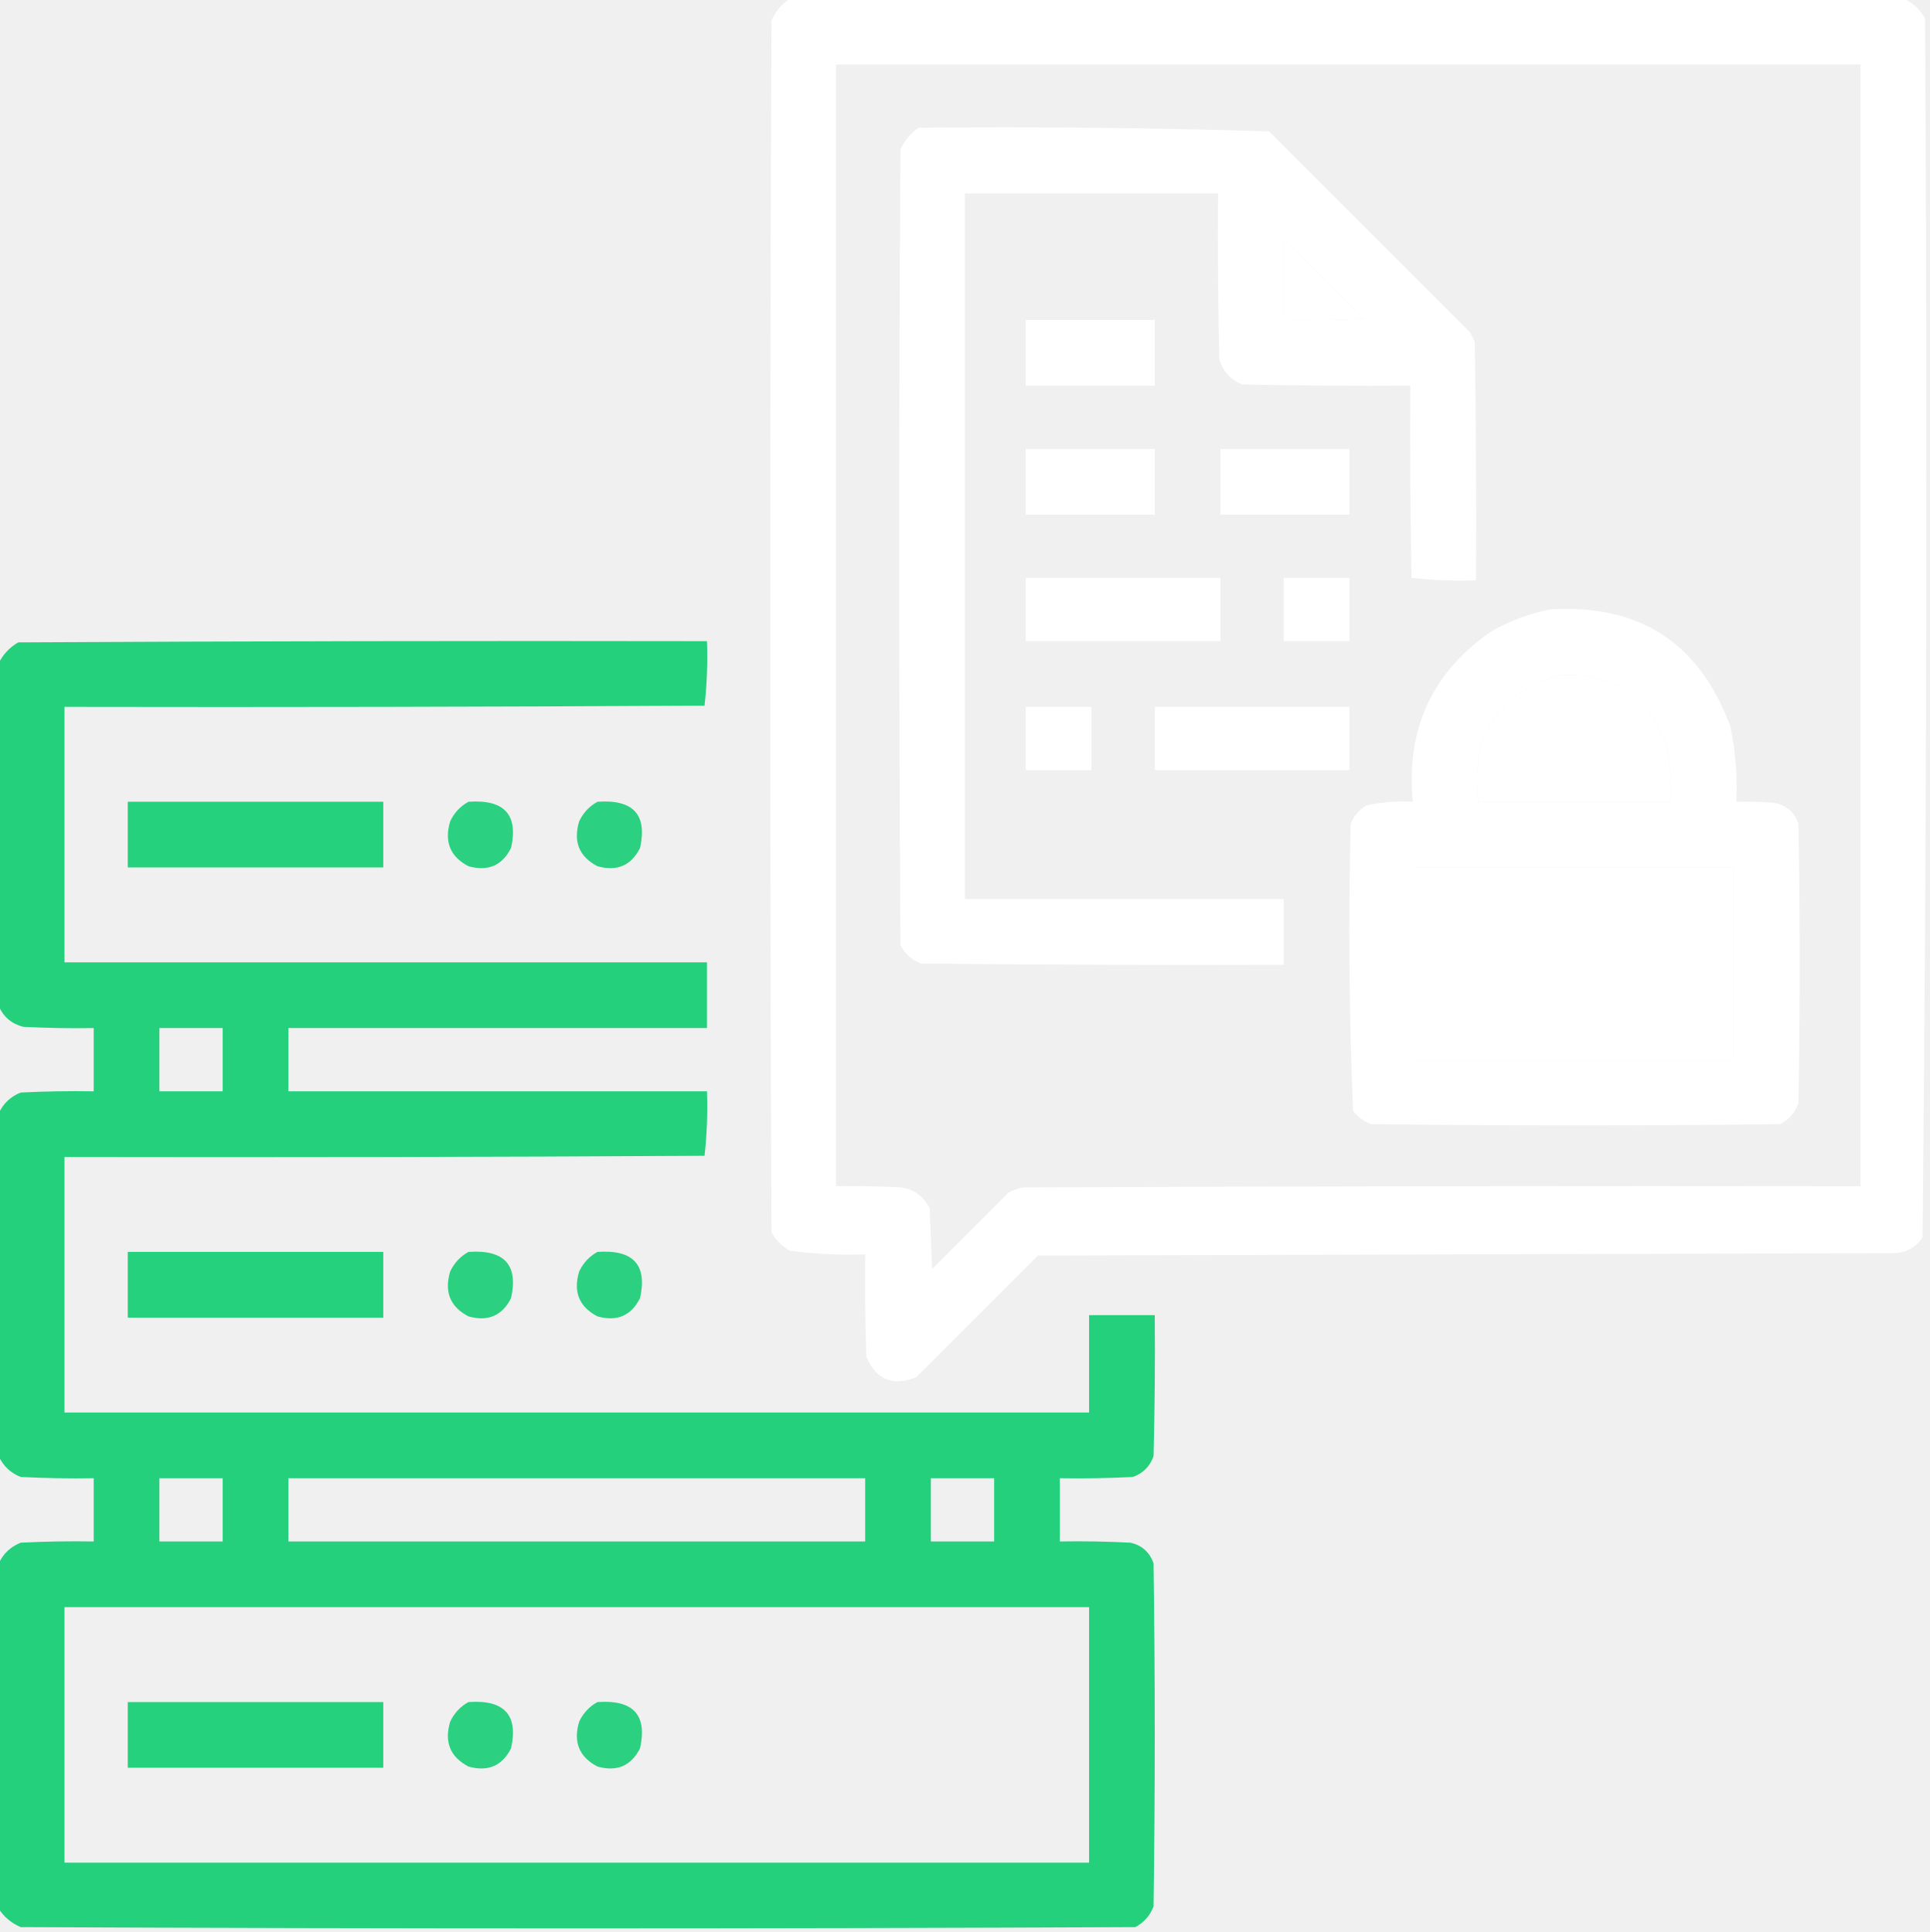
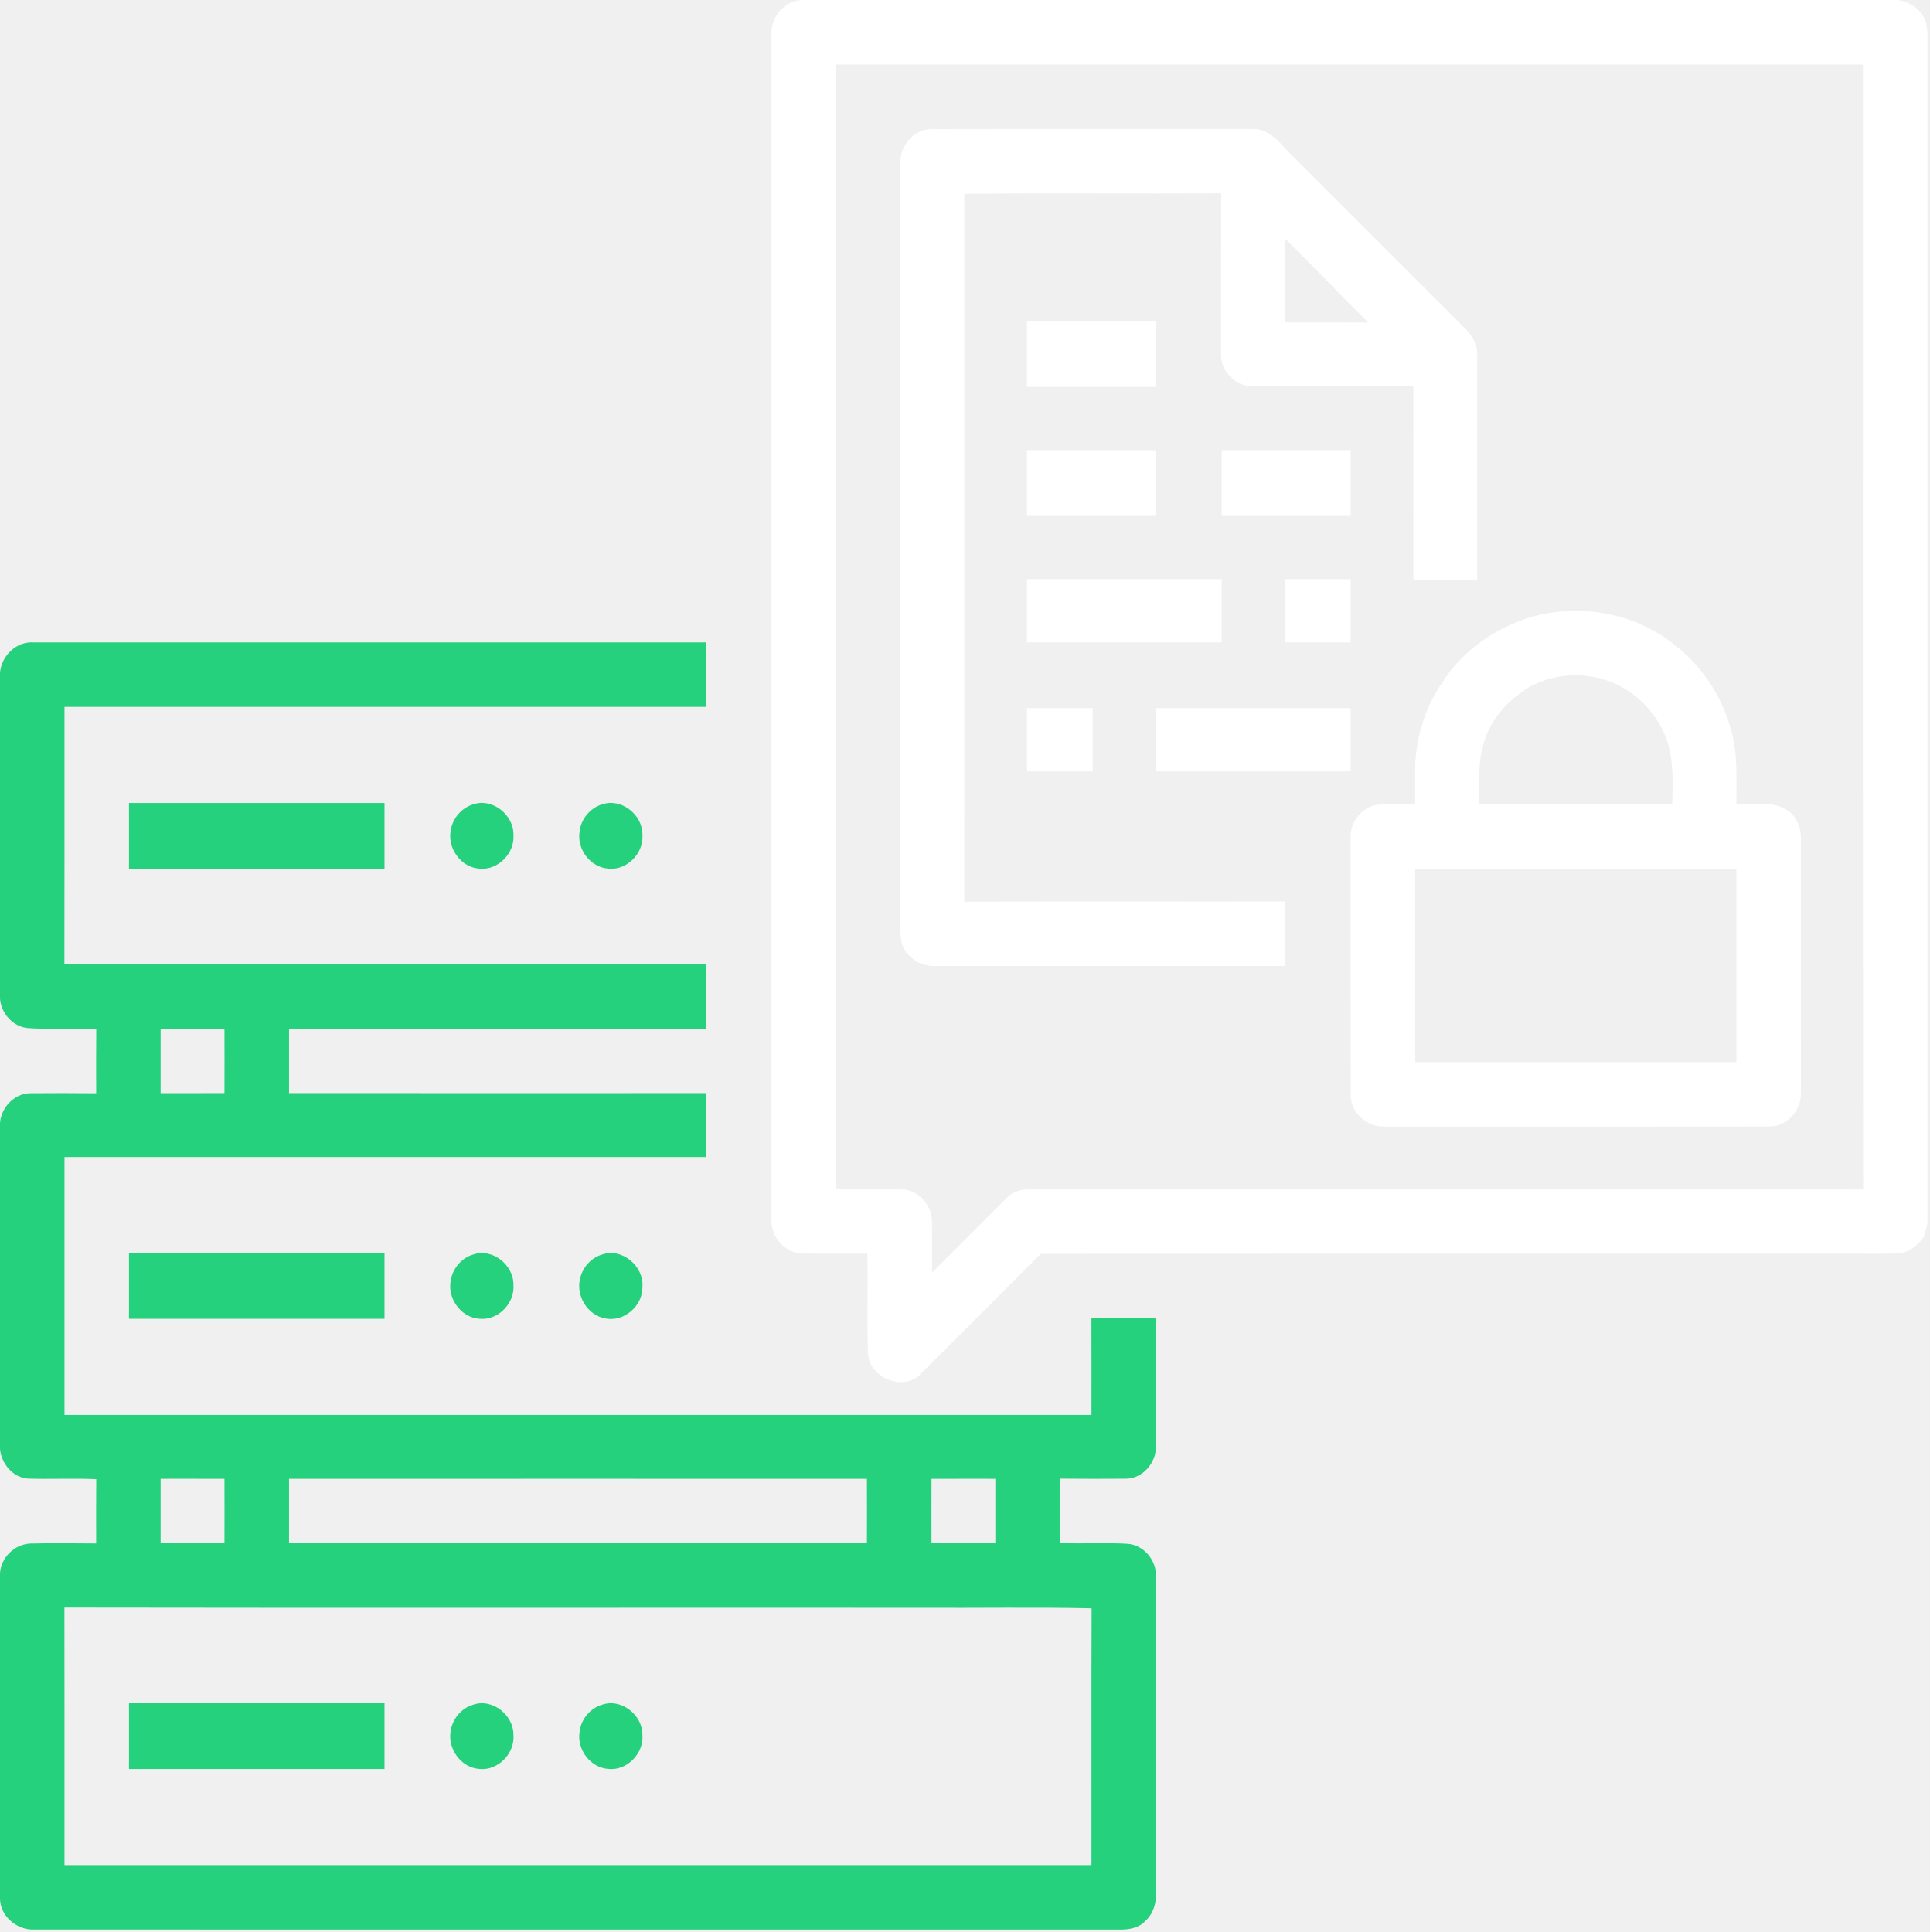
- <svg xmlns="http://www.w3.org/2000/svg" version="1.1" width="793px" height="794px" style="shape-rendering:geometricPrecision; text-rendering:geometricPrecision; image-rendering:optimizeQuality; fill-rule:evenodd; clip-rule:evenodd">
-   <g>
-     <path style="opacity:0.975" fill="#fefffe" d="M 324.5,-0.5 C 477.167,-0.5 629.833,-0.5 782.5,-0.5C 786.093,1.256 788.926,3.923 791,7.5C 791.996,174.555 791.663,341.555 790,508.5C 787.261,512.619 783.427,514.786 778.5,515C 661.167,515.333 543.833,515.667 426.5,516C 409.833,532.667 393.167,549.333 376.5,566C 366.747,569.867 359.913,567.033 356,557.5C 355.5,543.504 355.333,529.504 355.5,515.5C 345.111,515.87 334.777,515.37 324.5,514C 321.333,512.167 318.833,509.667 317,506.5C 316.333,340.5 316.333,174.5 317,8.5C 318.642,4.7 321.142,1.7 324.5,-0.5 Z M 343.5,26.5 C 483.833,26.5 624.167,26.5 764.5,26.5C 764.5,180.167 764.5,333.833 764.5,487.5C 649.833,487.333 535.166,487.5 420.5,488C 418.392,488.36 416.392,489.027 414.5,490C 404,500.5 393.5,511 383,521.5C 382.667,513.167 382.333,504.833 382,496.5C 379.571,491.734 375.737,488.9 370.5,488C 361.506,487.5 352.506,487.334 343.5,487.5C 343.5,333.833 343.5,180.167 343.5,26.5 Z M 527.5,98.5 C 538.632,109.131 549.632,119.965 560.5,131C 549.505,131.5 538.505,131.667 527.5,131.5C 527.5,120.5 527.5,109.5 527.5,98.5 Z M 640.5,277.5 C 663.048,276.183 677.882,286.183 685,307.5C 686.3,314.771 686.8,322.104 686.5,329.5C 660.167,329.5 633.833,329.5 607.5,329.5C 604.118,302.627 615.118,285.294 640.5,277.5 Z M 581.5,356.5 C 625.167,356.5 668.833,356.5 712.5,356.5C 712.5,382.833 712.5,409.167 712.5,435.5C 668.833,435.5 625.167,435.5 581.5,435.5C 581.5,409.167 581.5,382.833 581.5,356.5 Z" />
+ <svg xmlns="http://www.w3.org/2000/svg" width="793pt" height="794pt" viewBox="0 0 793 794" version="1.1">
+   <g id="#ffffffff">
+     <path fill="#ffffff" opacity="1.00" d=" M 329.75 0.00 L 779.55 0.00 C 784.13 0.51 788.46 3.19 790.65 7.29 C 792.51 11.26 791.91 15.74 792.00 19.98 C 791.99 180.34 792.01 340.70 792.00 501.06 C 792.08 503.70 791.19 506.19 790.38 508.65 C 787.76 511.83 784.34 514.90 779.99 515.04 C 772.34 515.52 764.67 515.12 757.01 515.25 C 647.22 515.27 537.43 515.20 427.65 515.29 C 410.97 532.09 394.21 548.81 377.44 565.51 C 369.84 571.64 356.99 565.73 356.67 555.98 C 356.20 542.42 356.74 528.83 356.40 515.26 C 347.63 515.17 338.85 515.40 330.09 515.15 C 322.72 515.39 316.60 508.32 317.01 501.14 C 317.00 338.71 316.99 176.29 317.01 13.86 C 316.75 6.83 322.56 0.07 329.75 0.00 M 343.50 26.50 C 343.50 128.67 343.50 230.83 343.50 333.00 C 343.60 384.92 343.31 436.85 343.65 488.77 C 352.46 488.76 361.28 488.70 370.10 488.79 C 376.97 488.72 382.84 495.00 382.95 501.75 C 383.07 508.83 382.96 515.91 383.00 522.99 C 393.34 512.67 403.66 502.33 413.99 492.01 C 416.60 489.35 420.45 488.64 424.04 488.73 C 537.89 488.81 651.73 488.67 765.58 488.80 C 765.39 334.70 765.55 180.60 765.50 26.50 C 624.83 26.50 484.17 26.50 343.50 26.50 Z" />
+     <path fill="#ffffff" opacity="1.00" d=" M 370.00 66.98 C 369.71 59.94 375.50 53.00 382.75 53.04 C 426.87 52.94 471.00 53.04 515.13 52.99 C 521.39 52.99 525.61 58.25 529.47 62.46 C 553.82 86.82 578.17 111.18 602.54 135.52 C 605.23 138.29 607.20 142.00 607.00 145.96 C 607.00 176.72 607.00 207.49 607.00 238.25 C 598.25 238.24 589.51 238.28 580.77 238.23 C 580.73 211.72 580.75 185.21 580.76 158.70 C 558.82 158.82 536.87 158.71 514.93 158.76 C 508.07 158.99 501.77 152.89 501.74 146.04 C 501.78 123.83 501.70 101.62 501.78 79.41 C 466.60 79.71 431.41 79.26 396.24 79.64 C 396.25 176.62 396.28 273.61 396.22 370.59 C 440.14 370.37 484.07 370.57 527.99 370.49 C 528.01 379.33 527.99 388.16 528.00 397.00 C 479.99 397.00 431.99 397.00 383.98 397.00 C 378.83 397.16 373.88 394.23 371.36 389.79 C 369.63 386.10 370.02 381.96 370.00 378.01 C 370.00 274.33 370.00 170.65 370.00 66.98 M 528.00 98.01 C 528.00 109.50 528.00 121.00 528.00 132.50 C 539.40 132.52 550.81 132.46 562.21 132.53 C 550.70 121.12 539.53 109.40 528.00 98.01 Z" />
+     <path fill="#ffffff" opacity="1.00" d=" M 422.00 132.00 C 439.67 132.00 457.33 132.00 475.00 132.00 C 475.00 141.00 475.00 150.00 475.00 159.00 C 457.33 159.00 439.67 159.00 422.00 159.00 C 422.00 150.00 422.00 141.00 422.00 132.00 Z" />
+     <path fill="#ffffff" opacity="1.00" d=" M 422.00 185.00 C 439.67 185.00 457.33 185.00 475.00 185.00 C 475.00 194.00 475.00 203.00 475.00 212.00 C 457.33 212.00 439.67 212.00 422.00 212.00 C 422.00 203.00 422.00 194.00 422.00 185.00 Z" />
+     <path fill="#ffffff" opacity="1.00" d=" M 502.00 185.00 C 519.67 185.00 537.33 185.00 555.00 185.00 C 555.00 194.00 555.00 203.00 555.00 212.00 C 537.33 212.00 519.67 212.00 502.00 212.00 C 502.00 203.00 502.00 194.00 502.00 185.00 Z" />
+     <path fill="#ffffff" opacity="1.00" d=" M 422.00 238.00 C 448.67 238.00 475.33 238.00 502.00 238.00 C 502.00 246.67 502.00 255.33 502.00 264.00 C 475.33 264.00 448.67 264.00 422.00 264.00 C 422.00 255.33 422.00 246.67 422.00 238.00 Z" />
+     <path fill="#ffffff" opacity="1.00" d=" M 528.00 238.00 C 537.00 238.00 546.00 238.00 555.00 238.00 C 555.00 246.67 555.00 255.33 555.00 264.00 C 546.00 264.00 537.00 264.00 528.00 264.00 C 528.00 255.33 528.00 246.67 528.00 238.00 Z" />
+     <path fill="#ffffff" opacity="1.00" d=" M 626.36 254.46 C 642.00 249.18 659.53 250.00 674.60 256.75 C 692.28 264.76 706.08 280.73 711.16 299.50 C 714.21 309.55 713.41 320.15 713.50 330.50 C 720.59 331.06 728.58 328.75 734.81 333.24 C 738.40 335.87 740.21 340.53 739.99 344.92 C 740.01 379.63 739.99 414.34 740.00 449.05 C 740.27 456.09 734.47 463.00 727.22 462.96 C 674.47 463.05 621.71 462.98 568.95 463.00 C 561.90 463.27 554.98 457.46 555.04 450.21 C 554.95 414.77 555.02 379.32 555.00 343.88 C 554.83 337.43 560.07 331.23 566.56 330.67 C 571.52 330.25 576.52 330.62 581.50 330.50 C 581.51 324.97 581.47 319.45 581.50 313.93 C 582.25 302.10 585.75 290.24 592.66 280.50 C 600.33 268.18 612.79 259.25 626.36 254.46 M 629.90 281.53 C 620.53 286.63 612.53 295.11 609.63 305.56 C 607.14 313.65 607.96 322.20 607.65 330.54 C 634.14 330.45 660.63 330.51 687.12 330.51 C 687.30 323.58 687.57 316.57 686.37 309.72 C 683.53 294.02 670.31 280.77 654.53 278.20 C 646.26 276.55 637.49 277.96 629.90 281.53 M 581.50 357.00 C 581.50 383.50 581.50 410.00 581.50 436.50 C 625.50 436.50 669.50 436.50 713.50 436.50 C 713.50 410.00 713.50 383.50 713.50 357.00 C 669.50 357.00 625.50 357.00 581.50 357.00 Z" />
+     <path fill="#ffffff" opacity="1.00" d=" M 422.00 291.00 C 431.00 291.00 440.00 291.00 449.00 291.00 C 449.00 299.67 449.00 308.33 449.00 317.00 C 440.00 317.00 431.00 317.00 422.00 317.00 C 422.00 308.33 422.00 299.67 422.00 291.00 Z" />
+     <path fill="#ffffff" opacity="1.00" d=" M 475.00 291.00 C 501.67 291.00 528.33 291.00 555.00 291.00 C 555.00 299.67 555.00 308.33 555.00 317.00 C 528.33 317.00 501.67 317.00 475.00 317.00 C 475.00 308.33 475.00 299.67 475.00 291.00 Z" />
  </g>
-   <g>
-     <path style="opacity:0.977" fill="#fefffe" d="M 377.5,52.5 C 425.56,52.014 473.56,52.514 521.5,54C 549,81.5 576.5,109 604,136.5C 604.667,137.833 605.333,139.167 606,140.5C 606.5,173.165 606.667,205.832 606.5,238.5C 597.582,238.817 588.749,238.484 580,237.5C 579.5,211.169 579.333,184.835 579.5,158.5C 556.498,158.667 533.498,158.5 510.5,158C 505.572,156.073 502.406,152.573 501,147.5C 500.5,124.836 500.333,102.169 500.5,79.5C 465.833,79.5 431.167,79.5 396.5,79.5C 396.5,176.167 396.5,272.833 396.5,369.5C 440.167,369.5 483.833,369.5 527.5,369.5C 527.5,378.5 527.5,387.5 527.5,396.5C 477.832,396.667 428.166,396.5 378.5,396C 374.725,394.558 371.892,392.058 370,388.5C 369.333,279.5 369.333,170.5 370,61.5C 371.642,57.7 374.142,54.7 377.5,52.5 Z M 527.5,98.5 C 527.5,109.5 527.5,120.5 527.5,131.5C 538.505,131.667 549.505,131.5 560.5,131C 549.632,119.965 538.632,109.131 527.5,98.5 Z" />
-   </g>
-   <g>
-     <path style="opacity:1" fill="#fefffe" d="M 421.5,131.5 C 439.167,131.5 456.833,131.5 474.5,131.5C 474.5,140.5 474.5,149.5 474.5,158.5C 456.833,158.5 439.167,158.5 421.5,158.5C 421.5,149.5 421.5,140.5 421.5,131.5 Z" />
-   </g>
-   <g>
-     <path style="opacity:1" fill="#fefffe" d="M 421.5,184.5 C 439.167,184.5 456.833,184.5 474.5,184.5C 474.5,193.5 474.5,202.5 474.5,211.5C 456.833,211.5 439.167,211.5 421.5,211.5C 421.5,202.5 421.5,193.5 421.5,184.5 Z" />
-   </g>
-   <g>
-     <path style="opacity:1" fill="#fefffe" d="M 501.5,184.5 C 519.167,184.5 536.833,184.5 554.5,184.5C 554.5,193.5 554.5,202.5 554.5,211.5C 536.833,211.5 519.167,211.5 501.5,211.5C 501.5,202.5 501.5,193.5 501.5,184.5 Z" />
-   </g>
-   <g>
-     <path style="opacity:1" fill="#fefffe" d="M 421.5,237.5 C 448.167,237.5 474.833,237.5 501.5,237.5C 501.5,246.167 501.5,254.833 501.5,263.5C 474.833,263.5 448.167,263.5 421.5,263.5C 421.5,254.833 421.5,246.167 421.5,237.5 Z" />
-   </g>
-   <g>
-     <path style="opacity:1" fill="#fefffe" d="M 527.5,237.5 C 536.5,237.5 545.5,237.5 554.5,237.5C 554.5,246.167 554.5,254.833 554.5,263.5C 545.5,263.5 536.5,263.5 527.5,263.5C 527.5,254.833 527.5,246.167 527.5,237.5 Z" />
-   </g>
-   <g>
-     <path style="opacity:0.981" fill="#fefffe" d="M 636.5,250.5 C 673.414,248.026 698.248,264.026 711,298.5C 713.128,308.717 713.961,319.05 713.5,329.5C 718.844,329.334 724.177,329.501 729.5,330C 734.245,331.115 737.412,333.948 739,338.5C 739.667,376.833 739.667,415.167 739,453.5C 737.558,457.275 735.058,460.108 731.5,462C 675.5,462.667 619.5,462.667 563.5,462C 560.438,460.939 557.938,459.106 556,456.5C 554.346,417.251 554.012,377.918 555,338.5C 556.36,335.265 558.527,332.765 561.5,331C 567.742,329.63 574.075,329.13 580.5,329.5C 577.689,299.3 588.689,275.8 613.5,259C 620.88,255.044 628.547,252.211 636.5,250.5 Z M 640.5,277.5 C 615.118,285.294 604.118,302.627 607.5,329.5C 633.833,329.5 660.167,329.5 686.5,329.5C 686.8,322.104 686.3,314.771 685,307.5C 677.882,286.183 663.048,276.183 640.5,277.5 Z M 581.5,356.5 C 581.5,382.833 581.5,409.167 581.5,435.5C 625.167,435.5 668.833,435.5 712.5,435.5C 712.5,409.167 712.5,382.833 712.5,356.5C 668.833,356.5 625.167,356.5 581.5,356.5 Z" />
-   </g>
-   <g>
-     <path style="opacity:0.993" fill="#24d07c" d="M -0.5,784.5 C -0.5,737.167 -0.5,689.833 -0.5,642.5C 1.315,638.521 4.315,635.688 8.5,634C 18.494,633.5 28.494,633.334 38.5,633.5C 38.5,624.833 38.5,616.167 38.5,607.5C 28.494,607.666 18.494,607.5 8.5,607C 4.315,605.312 1.315,602.479 -0.5,598.5C -0.5,551.5 -0.5,504.5 -0.5,457.5C 1.315,453.521 4.315,450.688 8.5,449C 18.494,448.5 28.494,448.334 38.5,448.5C 38.5,439.833 38.5,431.167 38.5,422.5C 28.828,422.666 19.161,422.5 9.5,422C 4.745,420.739 1.412,417.905 -0.5,413.5C -0.5,366.5 -0.5,319.5 -0.5,272.5C 1.256,268.907 3.923,266.074 7.5,264C 101.833,263.5 196.166,263.333 290.5,263.5C 290.817,272.418 290.484,281.251 289.5,290C 201.834,290.5 114.167,290.667 26.5,290.5C 26.5,325.5 26.5,360.5 26.5,395.5C 114.5,395.5 202.5,395.5 290.5,395.5C 290.5,404.5 290.5,413.5 290.5,422.5C 233.167,422.5 175.833,422.5 118.5,422.5C 118.5,431.167 118.5,439.833 118.5,448.5C 175.833,448.5 233.167,448.5 290.5,448.5C 290.817,457.418 290.484,466.251 289.5,475C 201.834,475.5 114.167,475.667 26.5,475.5C 26.5,510.5 26.5,545.5 26.5,580.5C 166.833,580.5 307.167,580.5 447.5,580.5C 447.5,567.167 447.5,553.833 447.5,540.5C 456.5,540.5 465.5,540.5 474.5,540.5C 474.667,559.836 474.5,579.17 474,598.5C 472.5,602.667 469.667,605.5 465.5,607C 455.506,607.5 445.506,607.666 435.5,607.5C 435.5,616.167 435.5,624.833 435.5,633.5C 445.172,633.334 454.839,633.5 464.5,634C 469.235,635.068 472.402,637.901 474,642.5C 474.667,689.5 474.667,736.5 474,783.5C 472.558,787.275 470.058,790.108 466.5,792C 313.833,792.667 161.167,792.667 8.5,792C 4.7,790.358 1.7,787.858 -0.5,784.5 Z M 65.5,422.5 C 74.167,422.5 82.833,422.5 91.5,422.5C 91.5,431.167 91.5,439.833 91.5,448.5C 82.833,448.5 74.167,448.5 65.5,448.5C 65.5,439.833 65.5,431.167 65.5,422.5 Z M 65.5,607.5 C 74.167,607.5 82.833,607.5 91.5,607.5C 91.5,616.167 91.5,624.833 91.5,633.5C 82.833,633.5 74.167,633.5 65.5,633.5C 65.5,624.833 65.5,616.167 65.5,607.5 Z M 118.5,607.5 C 197.5,607.5 276.5,607.5 355.5,607.5C 355.5,616.167 355.5,624.833 355.5,633.5C 276.5,633.5 197.5,633.5 118.5,633.5C 118.5,624.833 118.5,616.167 118.5,607.5 Z M 382.5,607.5 C 391.167,607.5 399.833,607.5 408.5,607.5C 408.5,616.167 408.5,624.833 408.5,633.5C 399.833,633.5 391.167,633.5 382.5,633.5C 382.5,624.833 382.5,616.167 382.5,607.5 Z M 26.5,660.5 C 166.833,660.5 307.167,660.5 447.5,660.5C 447.5,695.5 447.5,730.5 447.5,765.5C 307.167,765.5 166.833,765.5 26.5,765.5C 26.5,730.5 26.5,695.5 26.5,660.5 Z" />
-   </g>
-   <g>
-     <path style="opacity:1" fill="#fefffe" d="M 421.5,290.5 C 430.5,290.5 439.5,290.5 448.5,290.5C 448.5,299.167 448.5,307.833 448.5,316.5C 439.5,316.5 430.5,316.5 421.5,316.5C 421.5,307.833 421.5,299.167 421.5,290.5 Z" />
-   </g>
-   <g>
-     <path style="opacity:1" fill="#fefffe" d="M 474.5,290.5 C 501.167,290.5 527.833,290.5 554.5,290.5C 554.5,299.167 554.5,307.833 554.5,316.5C 527.833,316.5 501.167,316.5 474.5,316.5C 474.5,307.833 474.5,299.167 474.5,290.5 Z" />
-   </g>
-   <g>
-     <path style="opacity:1" fill="#25d17c" d="M 52.5,329.5 C 87.5,329.5 122.5,329.5 157.5,329.5C 157.5,338.5 157.5,347.5 157.5,356.5C 122.5,356.5 87.5,356.5 52.5,356.5C 52.5,347.5 52.5,338.5 52.5,329.5 Z" />
-   </g>
-   <g>
-     <path style="opacity:0.97" fill="#25d07c" d="M 192.5,329.5 C 207.223,328.467 213.056,334.801 210,348.5C 206.345,355.738 200.512,358.238 192.5,356C 184.958,352.061 182.458,345.895 185,337.5C 186.69,333.979 189.19,331.312 192.5,329.5 Z" />
-   </g>
-   <g>
-     <path style="opacity:0.97" fill="#25d07c" d="M 245.5,329.5 C 260.223,328.467 266.056,334.801 263,348.5C 259.345,355.738 253.512,358.238 245.5,356C 237.958,352.061 235.458,345.895 238,337.5C 239.69,333.979 242.19,331.312 245.5,329.5 Z" />
-   </g>
-   <g>
-     <path style="opacity:1" fill="#25d17c" d="M 52.5,514.5 C 87.5,514.5 122.5,514.5 157.5,514.5C 157.5,523.5 157.5,532.5 157.5,541.5C 122.5,541.5 87.5,541.5 52.5,541.5C 52.5,532.5 52.5,523.5 52.5,514.5 Z" />
-   </g>
-   <g>
-     <path style="opacity:0.97" fill="#25d07c" d="M 192.5,514.5 C 207.223,513.467 213.056,519.801 210,533.5C 206.345,540.738 200.512,543.238 192.5,541C 184.958,537.061 182.458,530.895 185,522.5C 186.69,518.979 189.19,516.312 192.5,514.5 Z" />
-   </g>
-   <g>
-     <path style="opacity:0.97" fill="#25d07c" d="M 245.5,514.5 C 260.223,513.467 266.056,519.801 263,533.5C 259.345,540.738 253.512,543.238 245.5,541C 237.958,537.061 235.458,530.895 238,522.5C 239.69,518.979 242.19,516.312 245.5,514.5 Z" />
-   </g>
-   <g>
-     <path style="opacity:1" fill="#25d17c" d="M 52.5,699.5 C 87.5,699.5 122.5,699.5 157.5,699.5C 157.5,708.5 157.5,717.5 157.5,726.5C 122.5,726.5 87.5,726.5 52.5,726.5C 52.5,717.5 52.5,708.5 52.5,699.5 Z" />
-   </g>
-   <g>
-     <path style="opacity:0.97" fill="#25d07c" d="M 192.5,699.5 C 207.223,698.467 213.056,704.801 210,718.5C 206.345,725.738 200.512,728.238 192.5,726C 184.958,722.061 182.458,715.895 185,707.5C 186.69,703.979 189.19,701.312 192.5,699.5 Z" />
-   </g>
-   <g>
-     <path style="opacity:0.97" fill="#25d07c" d="M 245.5,699.5 C 260.223,698.467 266.056,704.801 263,718.5C 259.345,725.738 253.512,728.238 245.5,726C 237.958,722.061 235.458,715.895 238,707.5C 239.69,703.979 242.19,701.312 245.5,699.5 Z" />
+   <g id="#25d17dff">
+     <path fill="#25d17d" opacity="1.00" d=" M 0.00 276.54 C 0.52 269.55 6.73 263.47 13.90 264.01 C 106.02 263.99 198.13 264.00 290.25 264.00 C 290.20 272.83 290.36 281.67 290.16 290.50 C 202.27 290.50 114.39 290.49 26.50 290.50 C 26.47 325.70 26.55 360.90 26.46 396.10 C 29.98 396.29 33.51 396.28 37.04 396.25 C 121.45 396.24 205.87 396.27 290.29 396.24 C 290.22 405.07 290.22 413.91 290.29 422.75 C 233.11 422.76 175.94 422.72 118.77 422.77 C 118.74 431.59 118.74 440.41 118.77 449.23 C 175.94 449.27 233.11 449.25 290.28 449.24 C 290.16 457.99 290.37 466.75 290.16 475.50 C 202.27 475.50 114.39 475.49 26.50 475.50 C 26.50 510.83 26.49 546.17 26.50 581.50 C 167.17 581.50 307.83 581.50 448.50 581.50 C 448.49 568.23 448.53 554.97 448.48 541.70 C 457.32 541.81 466.16 541.72 475.00 541.75 C 474.99 559.19 475.03 576.62 474.98 594.06 C 475.30 600.86 469.85 607.50 462.89 607.71 C 453.75 607.80 444.61 607.76 435.48 607.69 C 435.50 616.50 435.53 625.30 435.46 634.10 C 444.69 634.56 453.95 633.89 463.18 634.45 C 469.97 634.84 475.28 641.28 474.99 647.96 C 475.02 691.29 474.98 734.61 475.01 777.94 C 475.19 782.23 473.82 786.69 470.52 789.58 C 467.88 792.42 463.78 793.05 460.08 793.01 C 311.37 792.98 162.67 793.03 13.97 792.99 C 6.96 793.27 0.19 787.60 0.00 780.43 L 0.00 646.54 C 0.43 640.07 5.94 634.69 12.40 634.35 C 21.43 634.12 30.48 634.27 39.52 634.31 C 39.50 625.51 39.46 616.71 39.55 607.91 C 30.12 607.47 20.66 607.99 11.23 607.66 C 5.09 607.07 0.52 601.39 0.00 595.44 L 0.00 461.53 C 0.45 455.25 5.67 449.59 12.07 449.29 C 21.22 449.19 30.37 449.23 39.52 449.31 C 39.50 440.50 39.46 431.70 39.55 422.91 C 30.29 422.42 21.01 423.12 11.76 422.54 C 5.46 422.14 0.49 416.59 0.00 410.44 L 0.00 276.54 M 66.00 422.75 C 66.00 431.58 66.00 440.42 66.00 449.25 C 74.74 449.24 83.49 449.27 92.23 449.23 C 92.27 440.41 92.26 431.59 92.23 422.77 C 83.49 422.72 74.75 422.76 66.00 422.75 M 66.00 607.75 C 66.00 616.58 66.00 625.41 66.00 634.25 C 74.75 634.24 83.49 634.28 92.23 634.23 C 92.26 625.41 92.27 616.59 92.23 607.77 C 83.49 607.72 74.75 607.76 66.00 607.75 M 118.77 607.77 C 118.74 616.59 118.74 625.41 118.77 634.23 C 197.92 634.27 277.08 634.26 356.23 634.23 C 356.26 625.41 356.27 616.59 356.23 607.77 C 277.07 607.74 197.92 607.73 118.77 607.77 M 382.77 607.77 C 382.73 616.59 382.74 625.41 382.77 634.23 C 391.51 634.28 400.25 634.24 409.00 634.25 C 409.00 625.42 409.00 616.58 409.00 607.75 C 400.25 607.76 391.51 607.72 382.77 607.77 M 26.50 766.50 C 167.17 766.51 307.83 766.50 448.50 766.50 C 448.55 731.32 448.42 696.14 448.56 660.97 C 425.06 660.46 401.52 660.89 378.00 660.75 C 260.82 660.69 143.64 660.86 26.47 660.67 C 26.54 695.94 26.47 731.22 26.50 766.50 Z" />
+     <path fill="#25d17d" opacity="1.00" d=" M 53.00 330.00 C 88.00 330.00 123.00 330.00 158.00 330.00 C 158.00 339.00 158.00 348.00 158.00 357.00 C 123.00 357.00 88.00 357.00 53.00 357.00 C 53.00 348.00 53.00 339.00 53.00 330.00 Z" />
+     <path fill="#25d17d" opacity="1.00" d=" M 194.43 330.58 C 202.33 327.84 211.08 334.86 210.98 343.00 C 211.63 350.59 204.64 357.83 196.96 356.98 C 189.26 356.50 183.59 348.31 185.29 340.89 C 186.13 336.14 189.79 331.93 194.43 330.58 Z" />
+     <path fill="#25d17d" opacity="1.00" d=" M 247.43 330.58 C 255.34 327.84 264.09 334.87 263.98 343.02 C 264.62 350.62 257.60 357.86 249.92 356.97 C 242.65 356.48 237.05 349.07 238.14 341.94 C 238.59 336.77 242.45 332.03 247.43 330.58 Z" />
+     <path fill="#25d17d" opacity="1.00" d=" M 53.00 515.00 C 88.00 515.00 123.00 515.00 158.00 515.00 C 158.00 524.00 158.00 533.00 158.00 542.00 C 123.00 542.00 88.00 542.00 53.00 542.00 C 53.00 533.00 53.00 524.00 53.00 515.00 Z" />
+     <path fill="#25d17d" opacity="1.00" d=" M 194.39 515.60 C 202.29 512.82 211.07 519.83 210.98 527.98 C 211.64 535.60 204.59 542.88 196.89 541.97 C 189.20 541.44 183.57 533.23 185.30 525.82 C 186.16 521.12 189.78 516.94 194.39 515.60 Z" />
+     <path fill="#25d17d" opacity="1.00" d=" M 247.38 515.60 C 255.65 512.67 264.71 520.46 263.98 528.96 C 264.12 536.66 256.46 543.40 248.81 541.85 C 241.32 540.61 236.40 532.28 238.46 525.05 C 239.57 520.69 243.02 516.88 247.38 515.60 Z" />
+     <path fill="#25d17d" opacity="1.00" d=" M 53.00 700.00 C 88.00 700.00 123.00 700.00 158.00 700.00 C 158.00 709.00 158.00 718.00 158.00 727.00 C 123.00 727.00 88.00 727.00 53.00 727.00 C 53.00 718.00 53.00 709.00 53.00 700.00 Z" />
+     <path fill="#25d17d" opacity="1.00" d=" M 194.41 700.59 C 202.34 697.82 211.12 704.89 210.98 713.06 C 211.60 720.65 204.57 727.87 196.90 726.97 C 189.21 726.45 183.57 718.24 185.30 710.83 C 186.16 706.11 189.80 701.94 194.41 700.59 Z" />
+     <path fill="#25d17d" opacity="1.00" d=" M 247.43 700.58 C 255.32 697.85 264.06 704.84 263.97 712.97 C 264.65 720.60 257.58 727.89 249.87 726.97 C 242.59 726.44 237.02 718.99 238.15 711.86 C 238.63 706.72 242.47 702.02 247.43 700.58 Z" />
  </g>
</svg>
